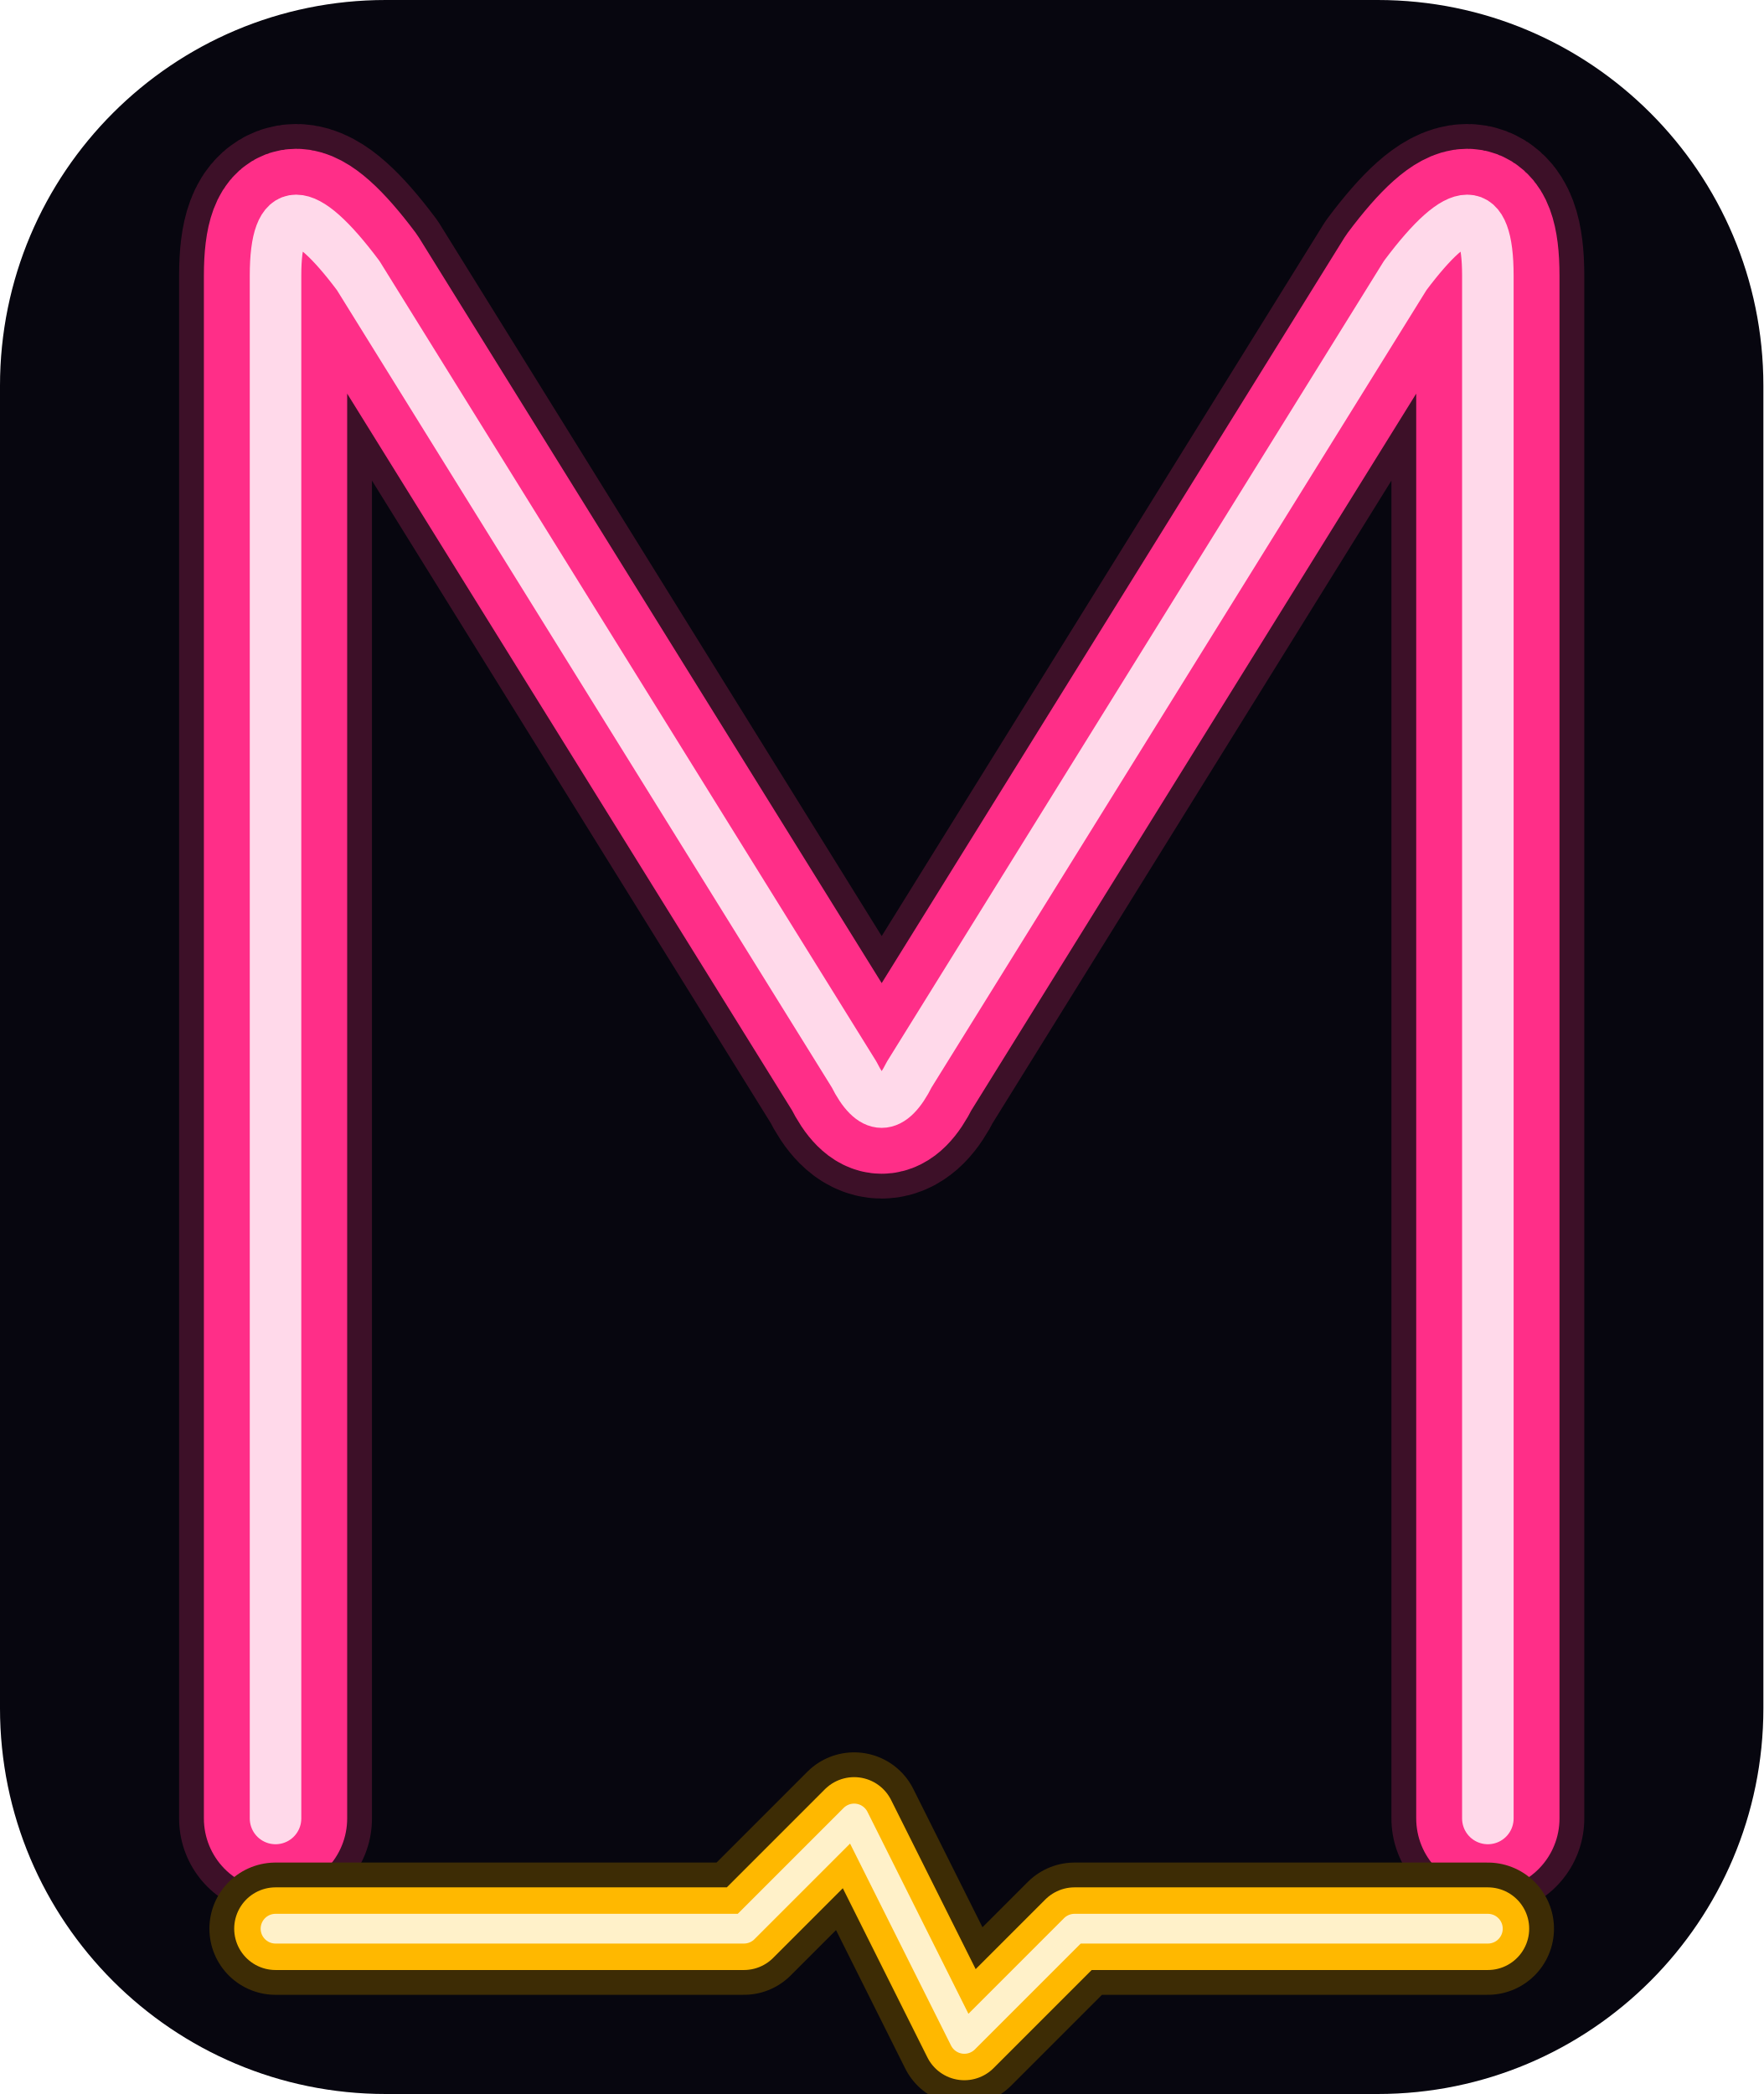
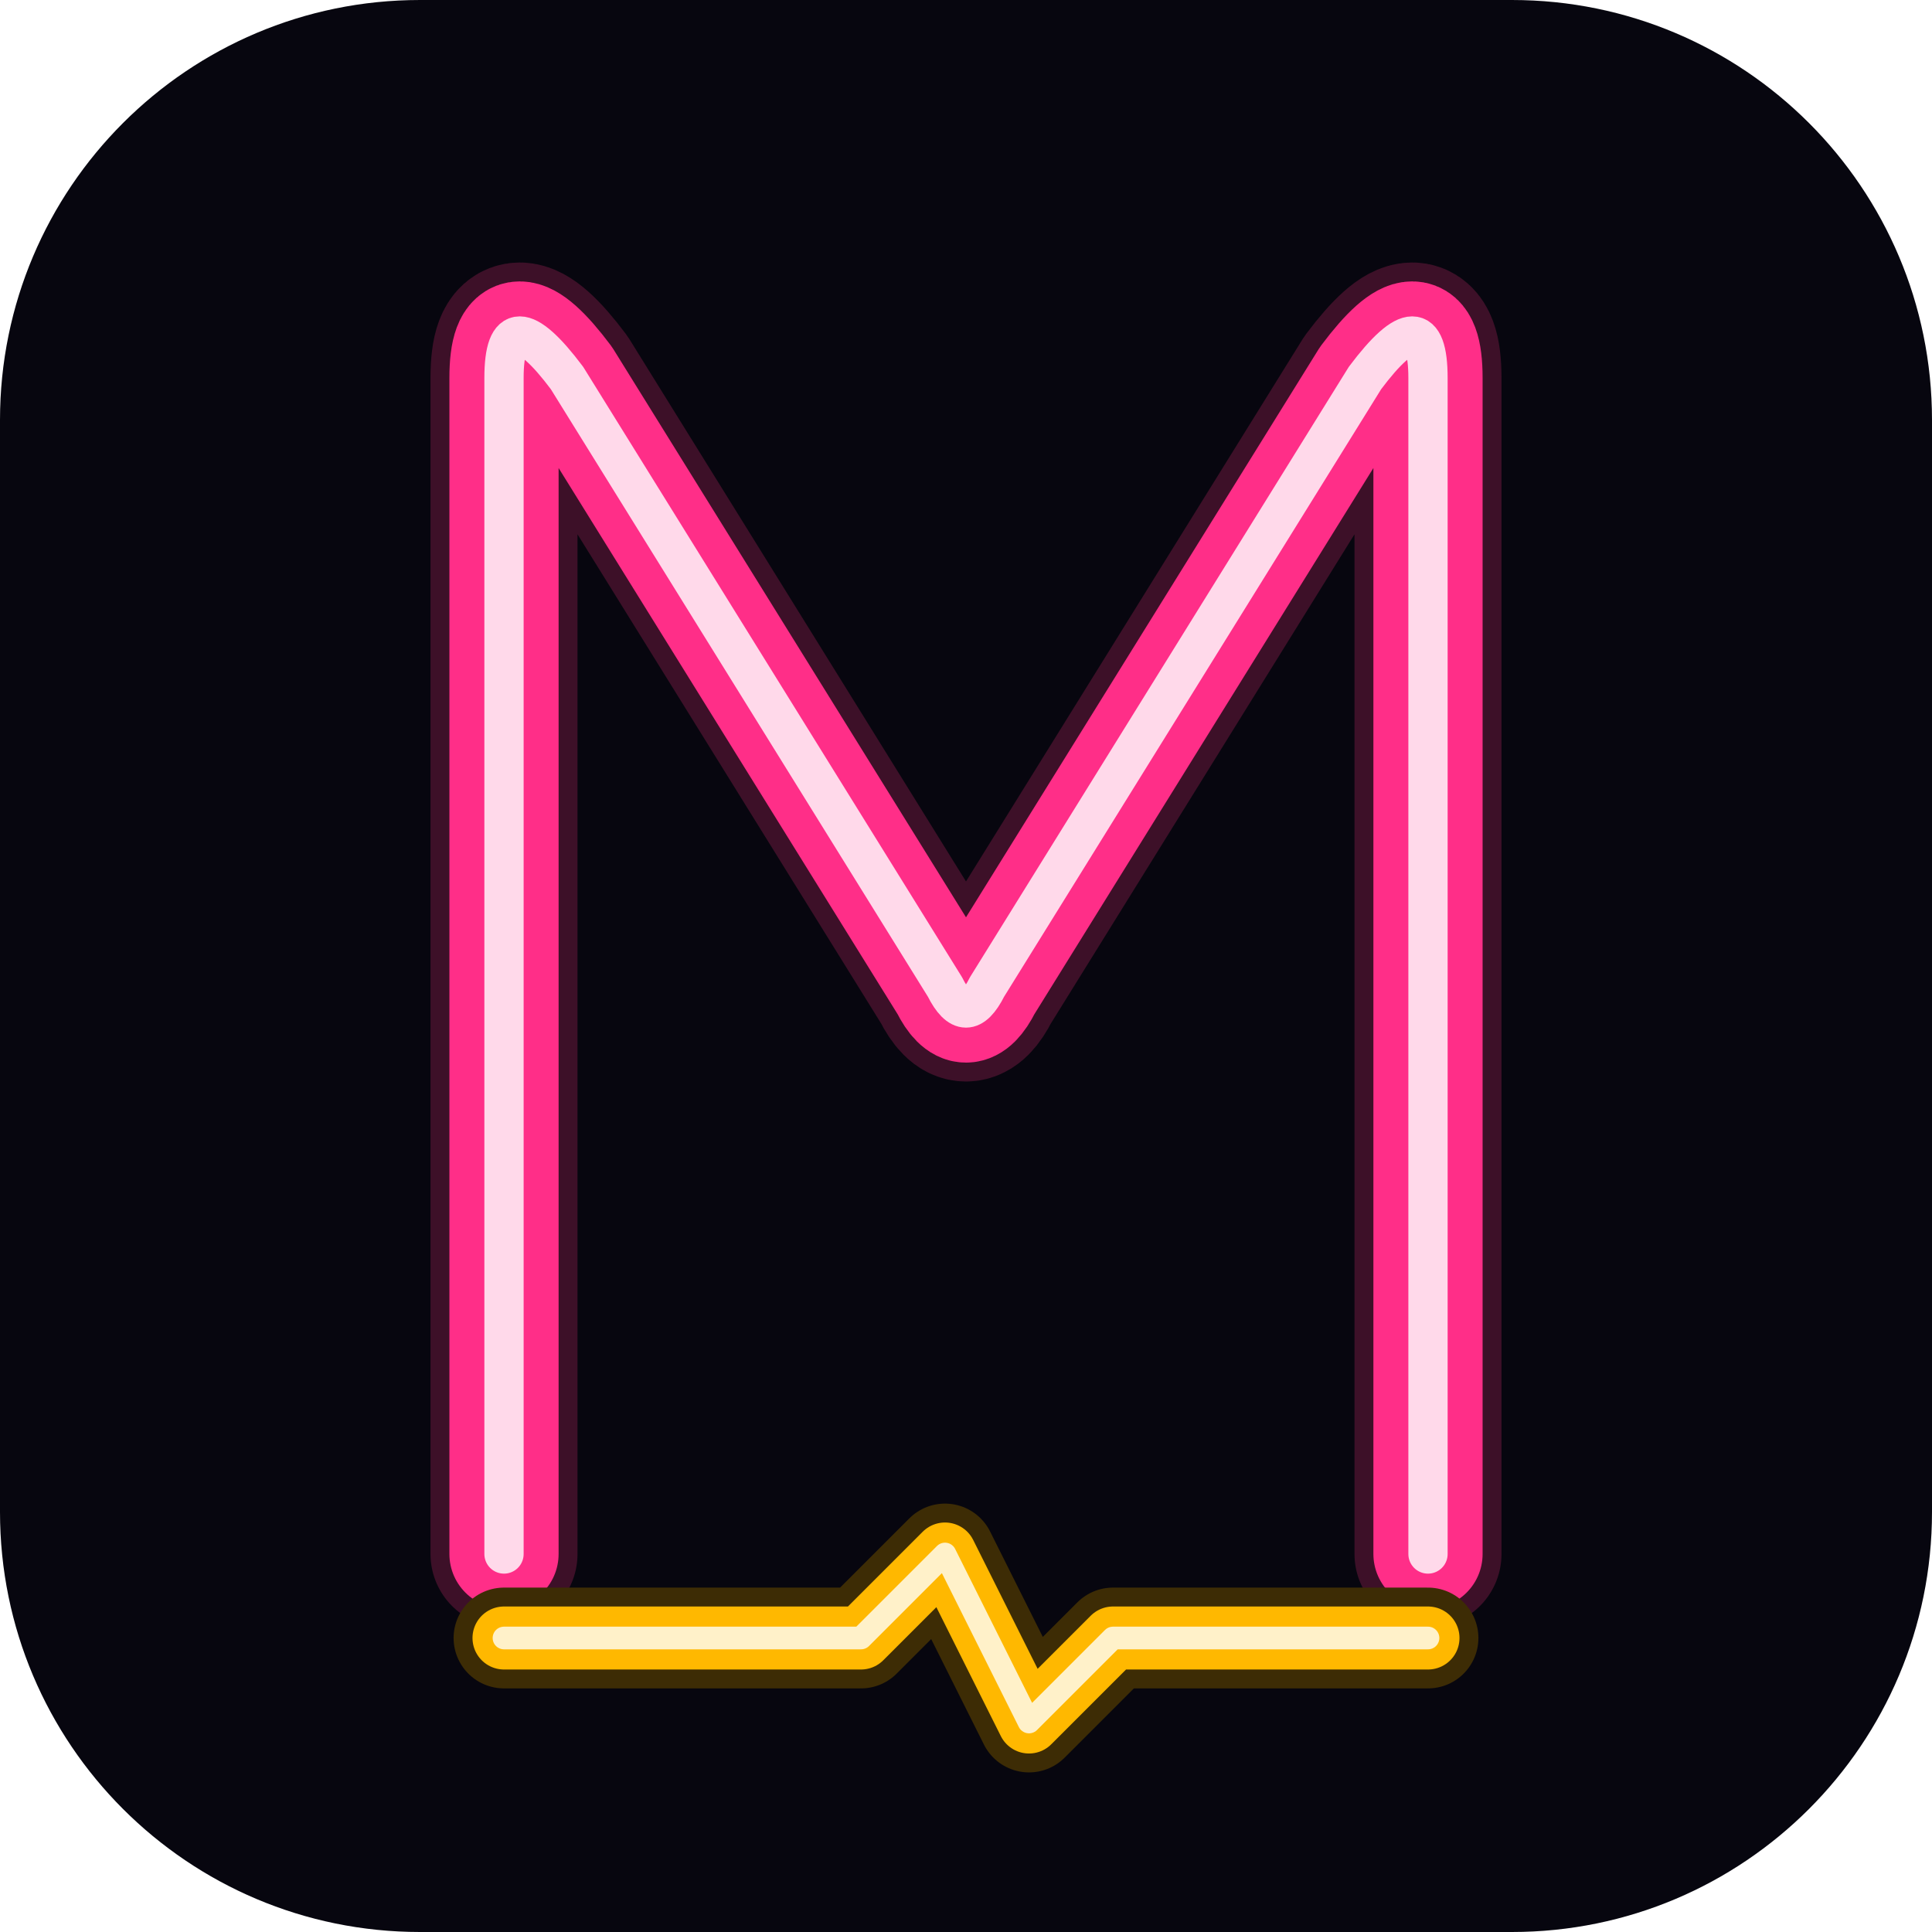
- <svg xmlns="http://www.w3.org/2000/svg" viewBox="0 0 64 76" role="img" aria-label="THE MEMES.net">
-   <rect x="0" y="0" width="64" height="76" rx="14" fill="#07060f" />
-   <g transform="translate(10 6)" fill="none" stroke-linecap="round" stroke-linejoin="round">
-     <path d="M0 60 V4 Q0 0 3 4 L21 33 Q22 35 23 33 L41 4 Q44 0 44 4 V60" stroke="#3d1028" stroke-width="7" />
-     <path d="M0 60 V4 Q0 0 3 4 L21 33 Q22 35 23 33 L41 4 Q44 0 44 4 V60" stroke="#ff2e88" stroke-width="5.2" />
-     <path d="M0 60 V4 Q0 0 3 4 L21 33 Q22 35 23 33 L41 4 Q44 0 44 4 V60" stroke="#ffd9ea" stroke-width="1.87" />
-   </g>
-   <g transform="translate(10 70)" fill="none" stroke-linecap="round" stroke-linejoin="round">
-     <path d="M0 0 H17 L21 -4 L25 4 L29 0 H44" stroke="#3d2c05" stroke-width="4.8" />
-     <path d="M0 0 H17 L21 -4 L25 4 L29 0 H44" stroke="#ffb800" stroke-width="3" />
-     <path d="M0 0 H17 L21 -4 L25 4 L29 0 H44" stroke="#fff1c9" stroke-width="1.08" />
+ <svg xmlns="http://www.w3.org/2000/svg" viewBox="0 0 92 92" role="img" aria-label="THE MEMES.net">
+   <rect x="0" y="0" width="92" height="92" rx="20" fill="#07060f" />
+   <g transform="translate(14 8)">
+     <g transform="translate(10 6)" fill="none" stroke-linecap="round" stroke-linejoin="round">
+       <path d="M0 60 V4 Q0 0 3 4 L21 33 Q22 35 23 33 L41 4 Q44 0 44 4 V60" stroke="#3d1028" stroke-width="7" />
+       <path d="M0 60 V4 Q0 0 3 4 L21 33 Q22 35 23 33 L41 4 Q44 0 44 4 V60" stroke="#ff2e88" stroke-width="5.2" />
+       <path d="M0 60 V4 Q0 0 3 4 L21 33 Q22 35 23 33 L41 4 Q44 0 44 4 V60" stroke="#ffd9ea" stroke-width="1.87" />
+     </g>
+     <g transform="translate(10 70)" fill="none" stroke-linecap="round" stroke-linejoin="round">
+       <path d="M0 0 H17 L21 -4 L25 4 L29 0 H44" stroke="#3d2c05" stroke-width="4.8" />
+       <path d="M0 0 H17 L21 -4 L25 4 L29 0 H44" stroke="#ffb800" stroke-width="3" />
+       <path d="M0 0 H17 L21 -4 L25 4 L29 0 H44" stroke="#fff1c9" stroke-width="1.08" />
+     </g>
  </g>
</svg>
